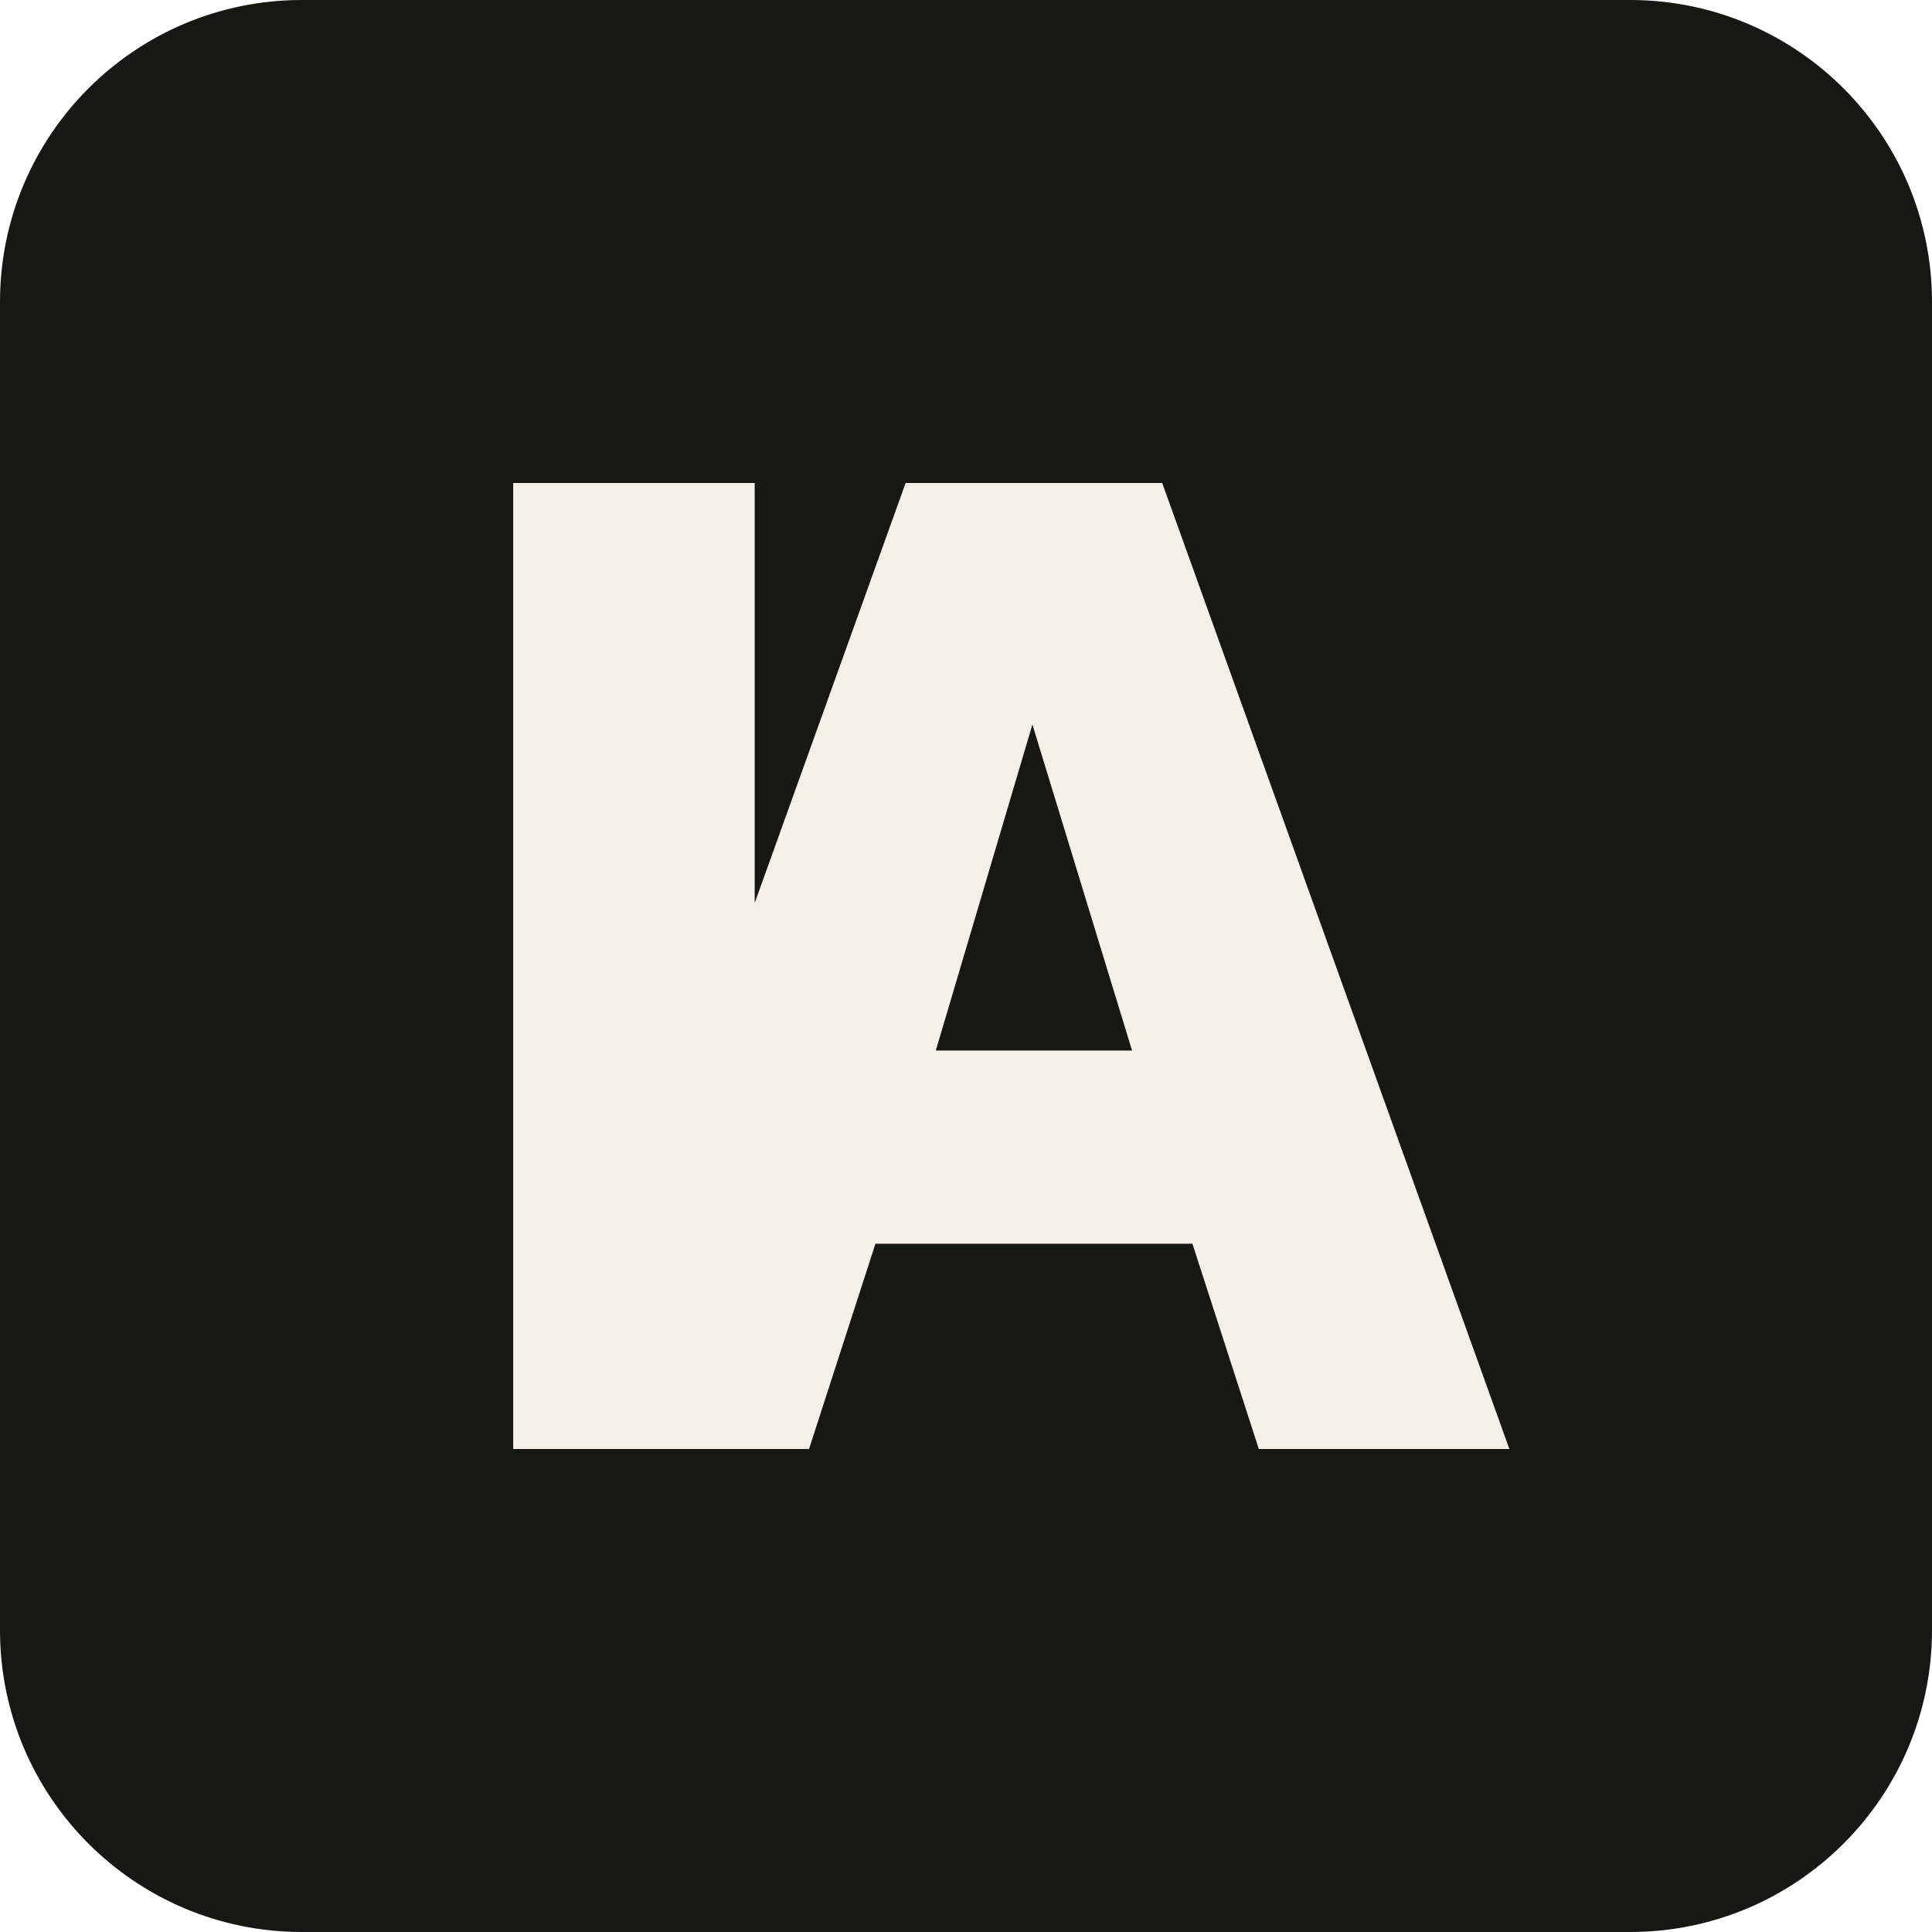
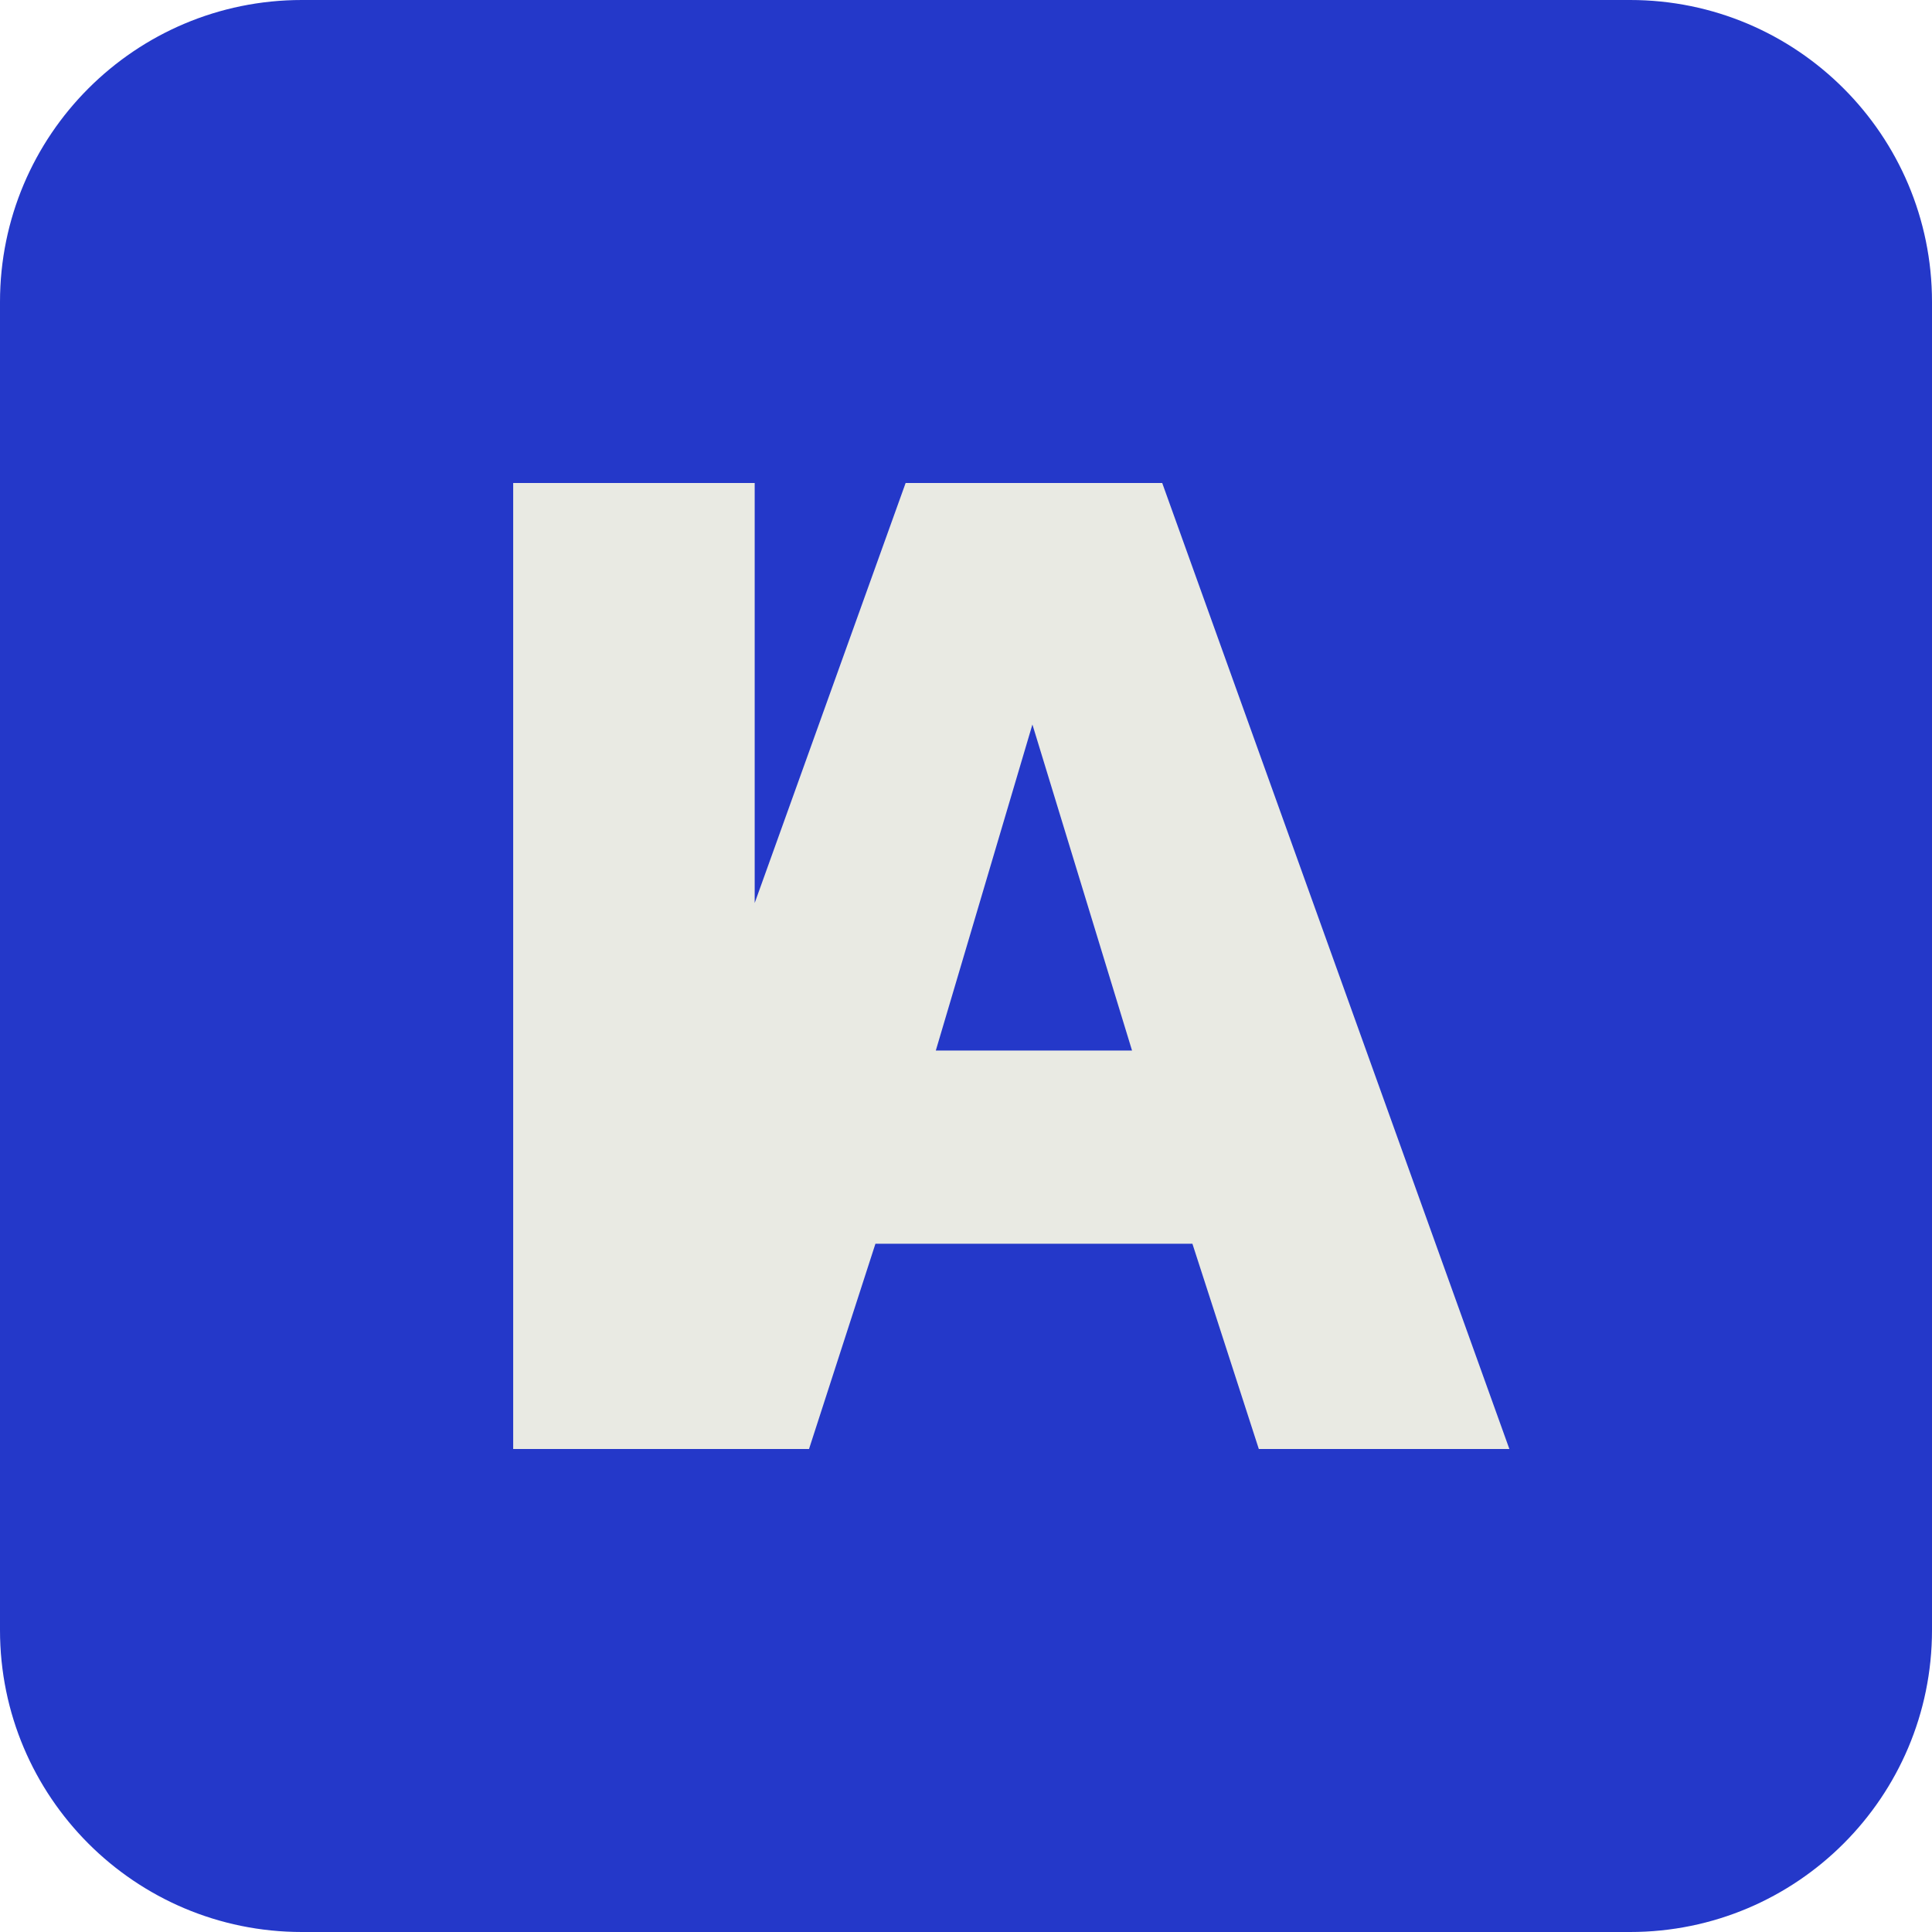
<svg xmlns="http://www.w3.org/2000/svg" viewBox="0 0 64 64">
-   <rect width="64" height="64" rx="10" fill="#171714" />
-   <path fill="#f4f0e7" d="M17 16h8v32h-8zm13 0h8.5L50 48h-8.3l-2.2-6.8H29L26.8 48h-8.3zm1 18.8h6.5L34.2 24z" />
+   <rect width="64" height="64" rx="10" fill="#2438c9" />
+   <path fill="#e9eae3" d="M17 16h8v32h-8zm13 0h8.5L50 48h-8.3l-2.2-6.8H29L26.8 48h-8.3zm1 18.8h6.5L34.2 24z" />
</svg>
